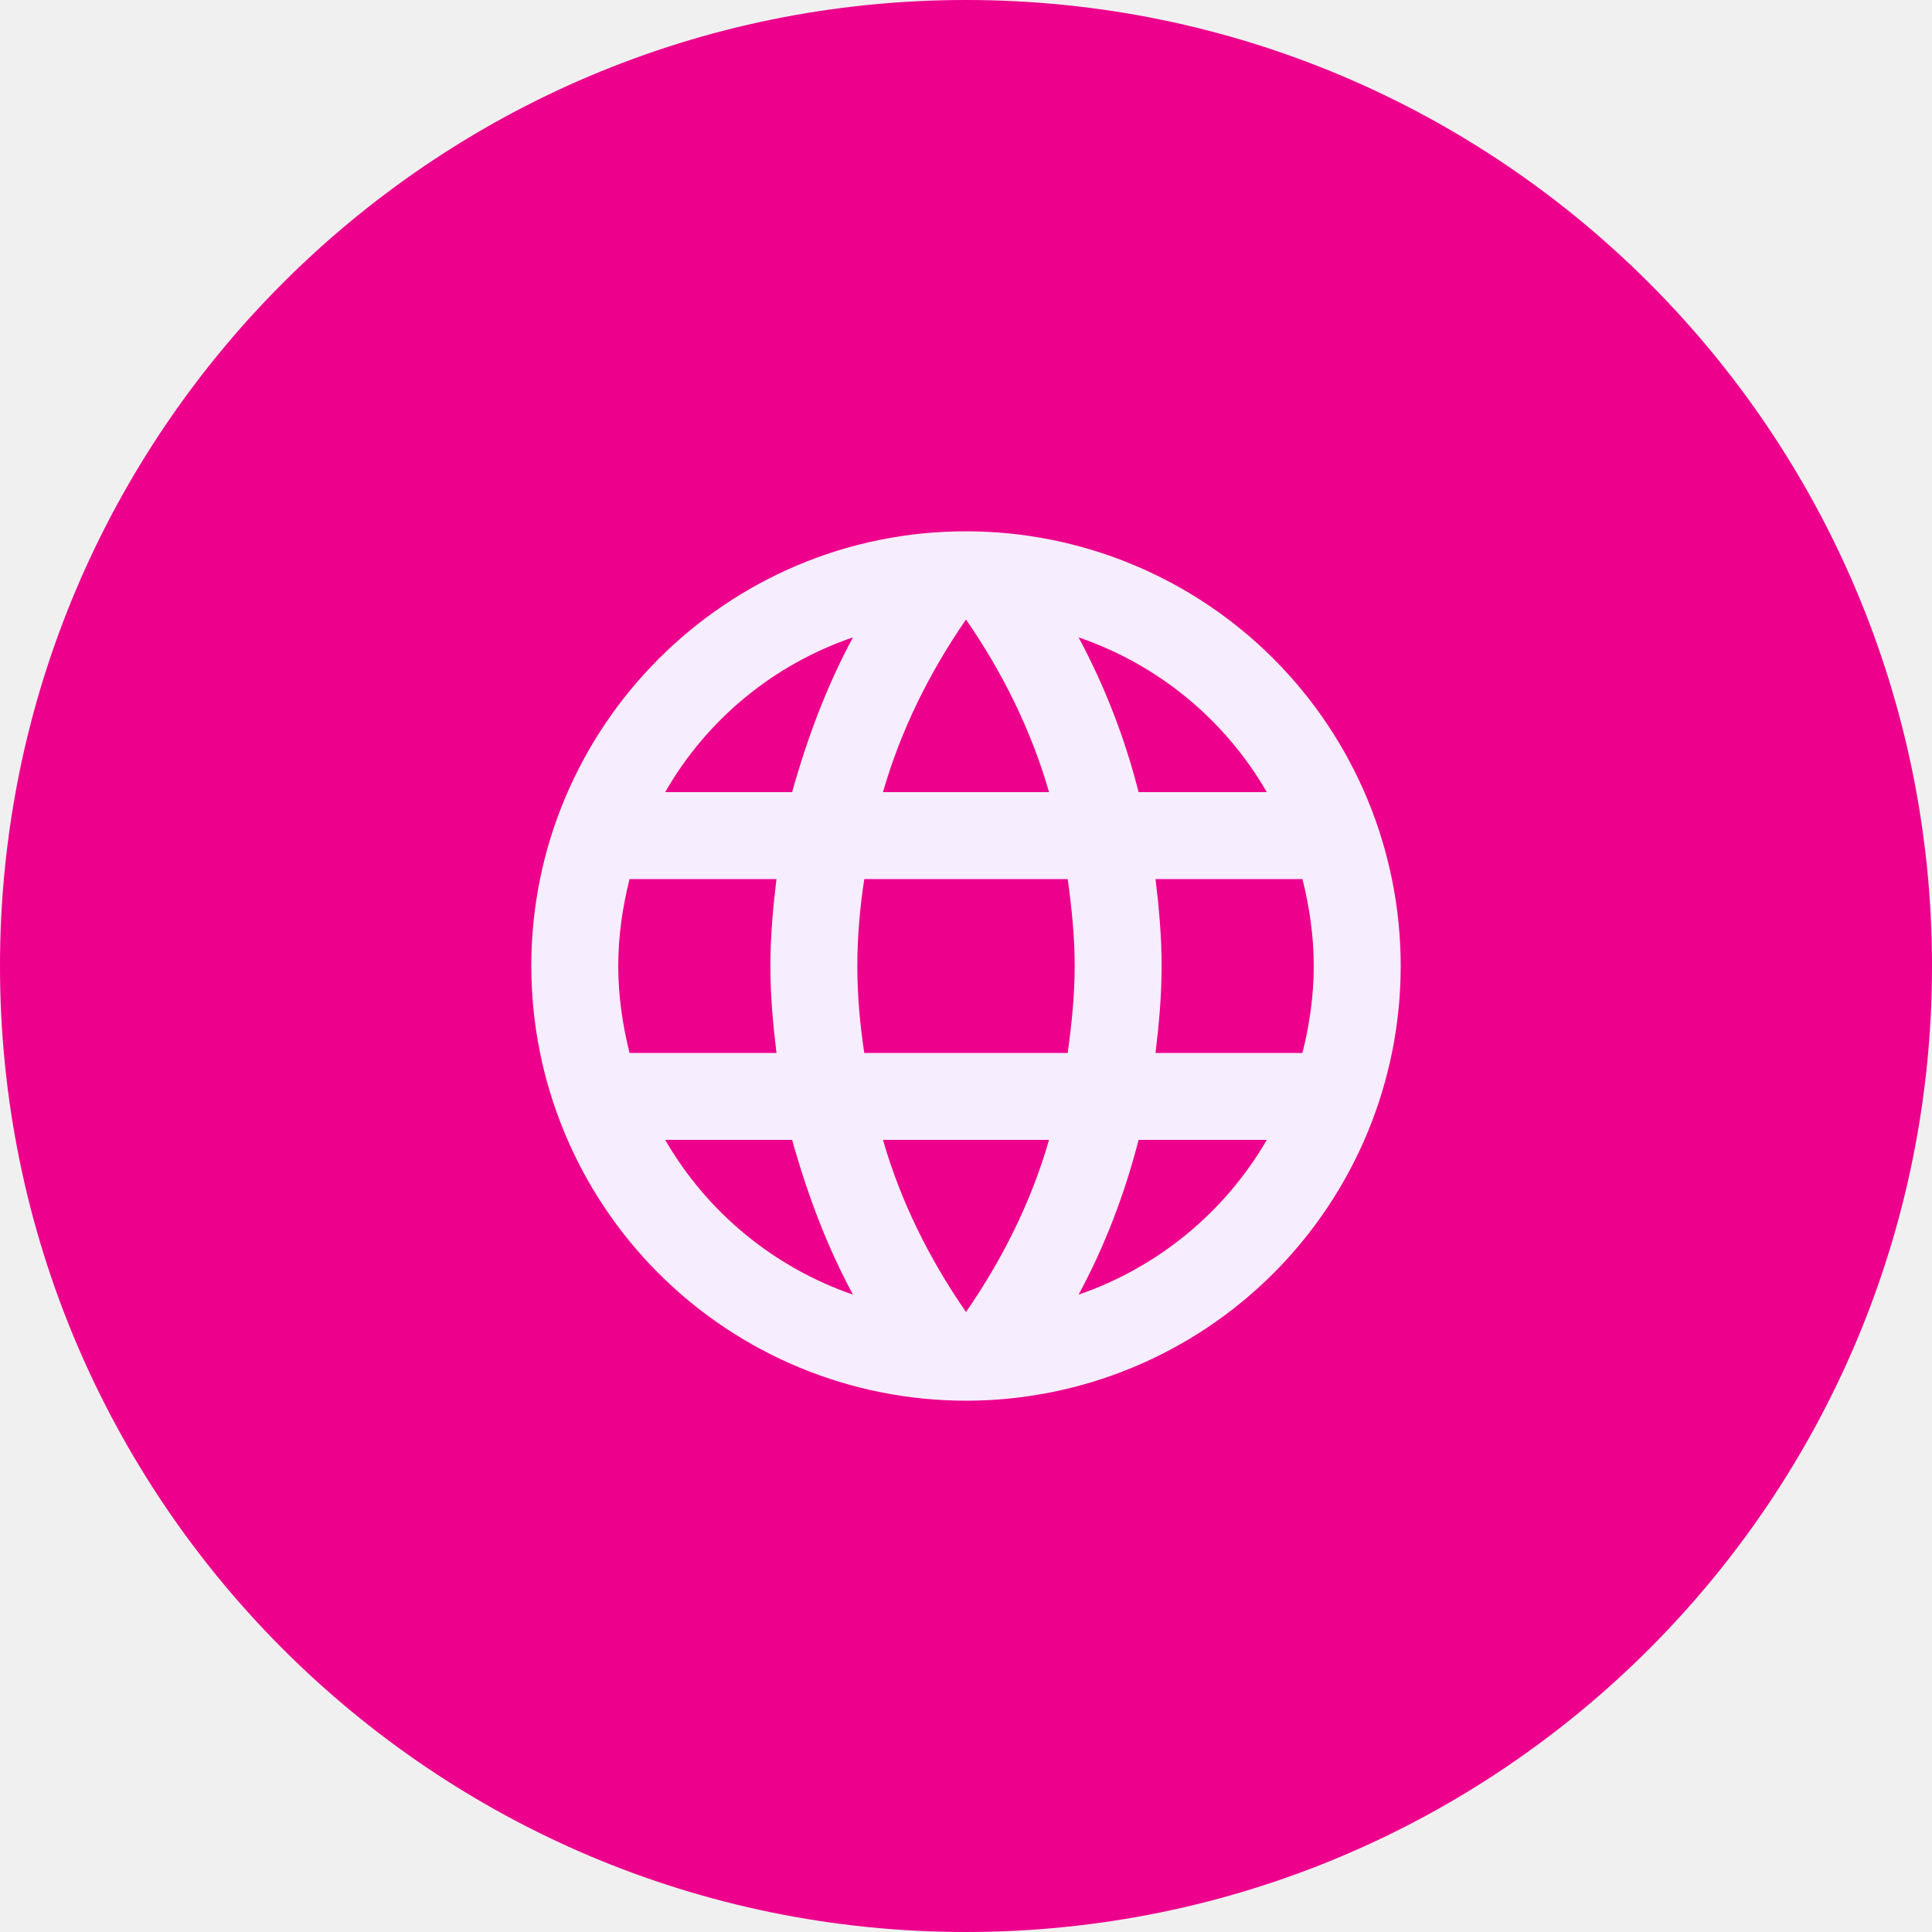
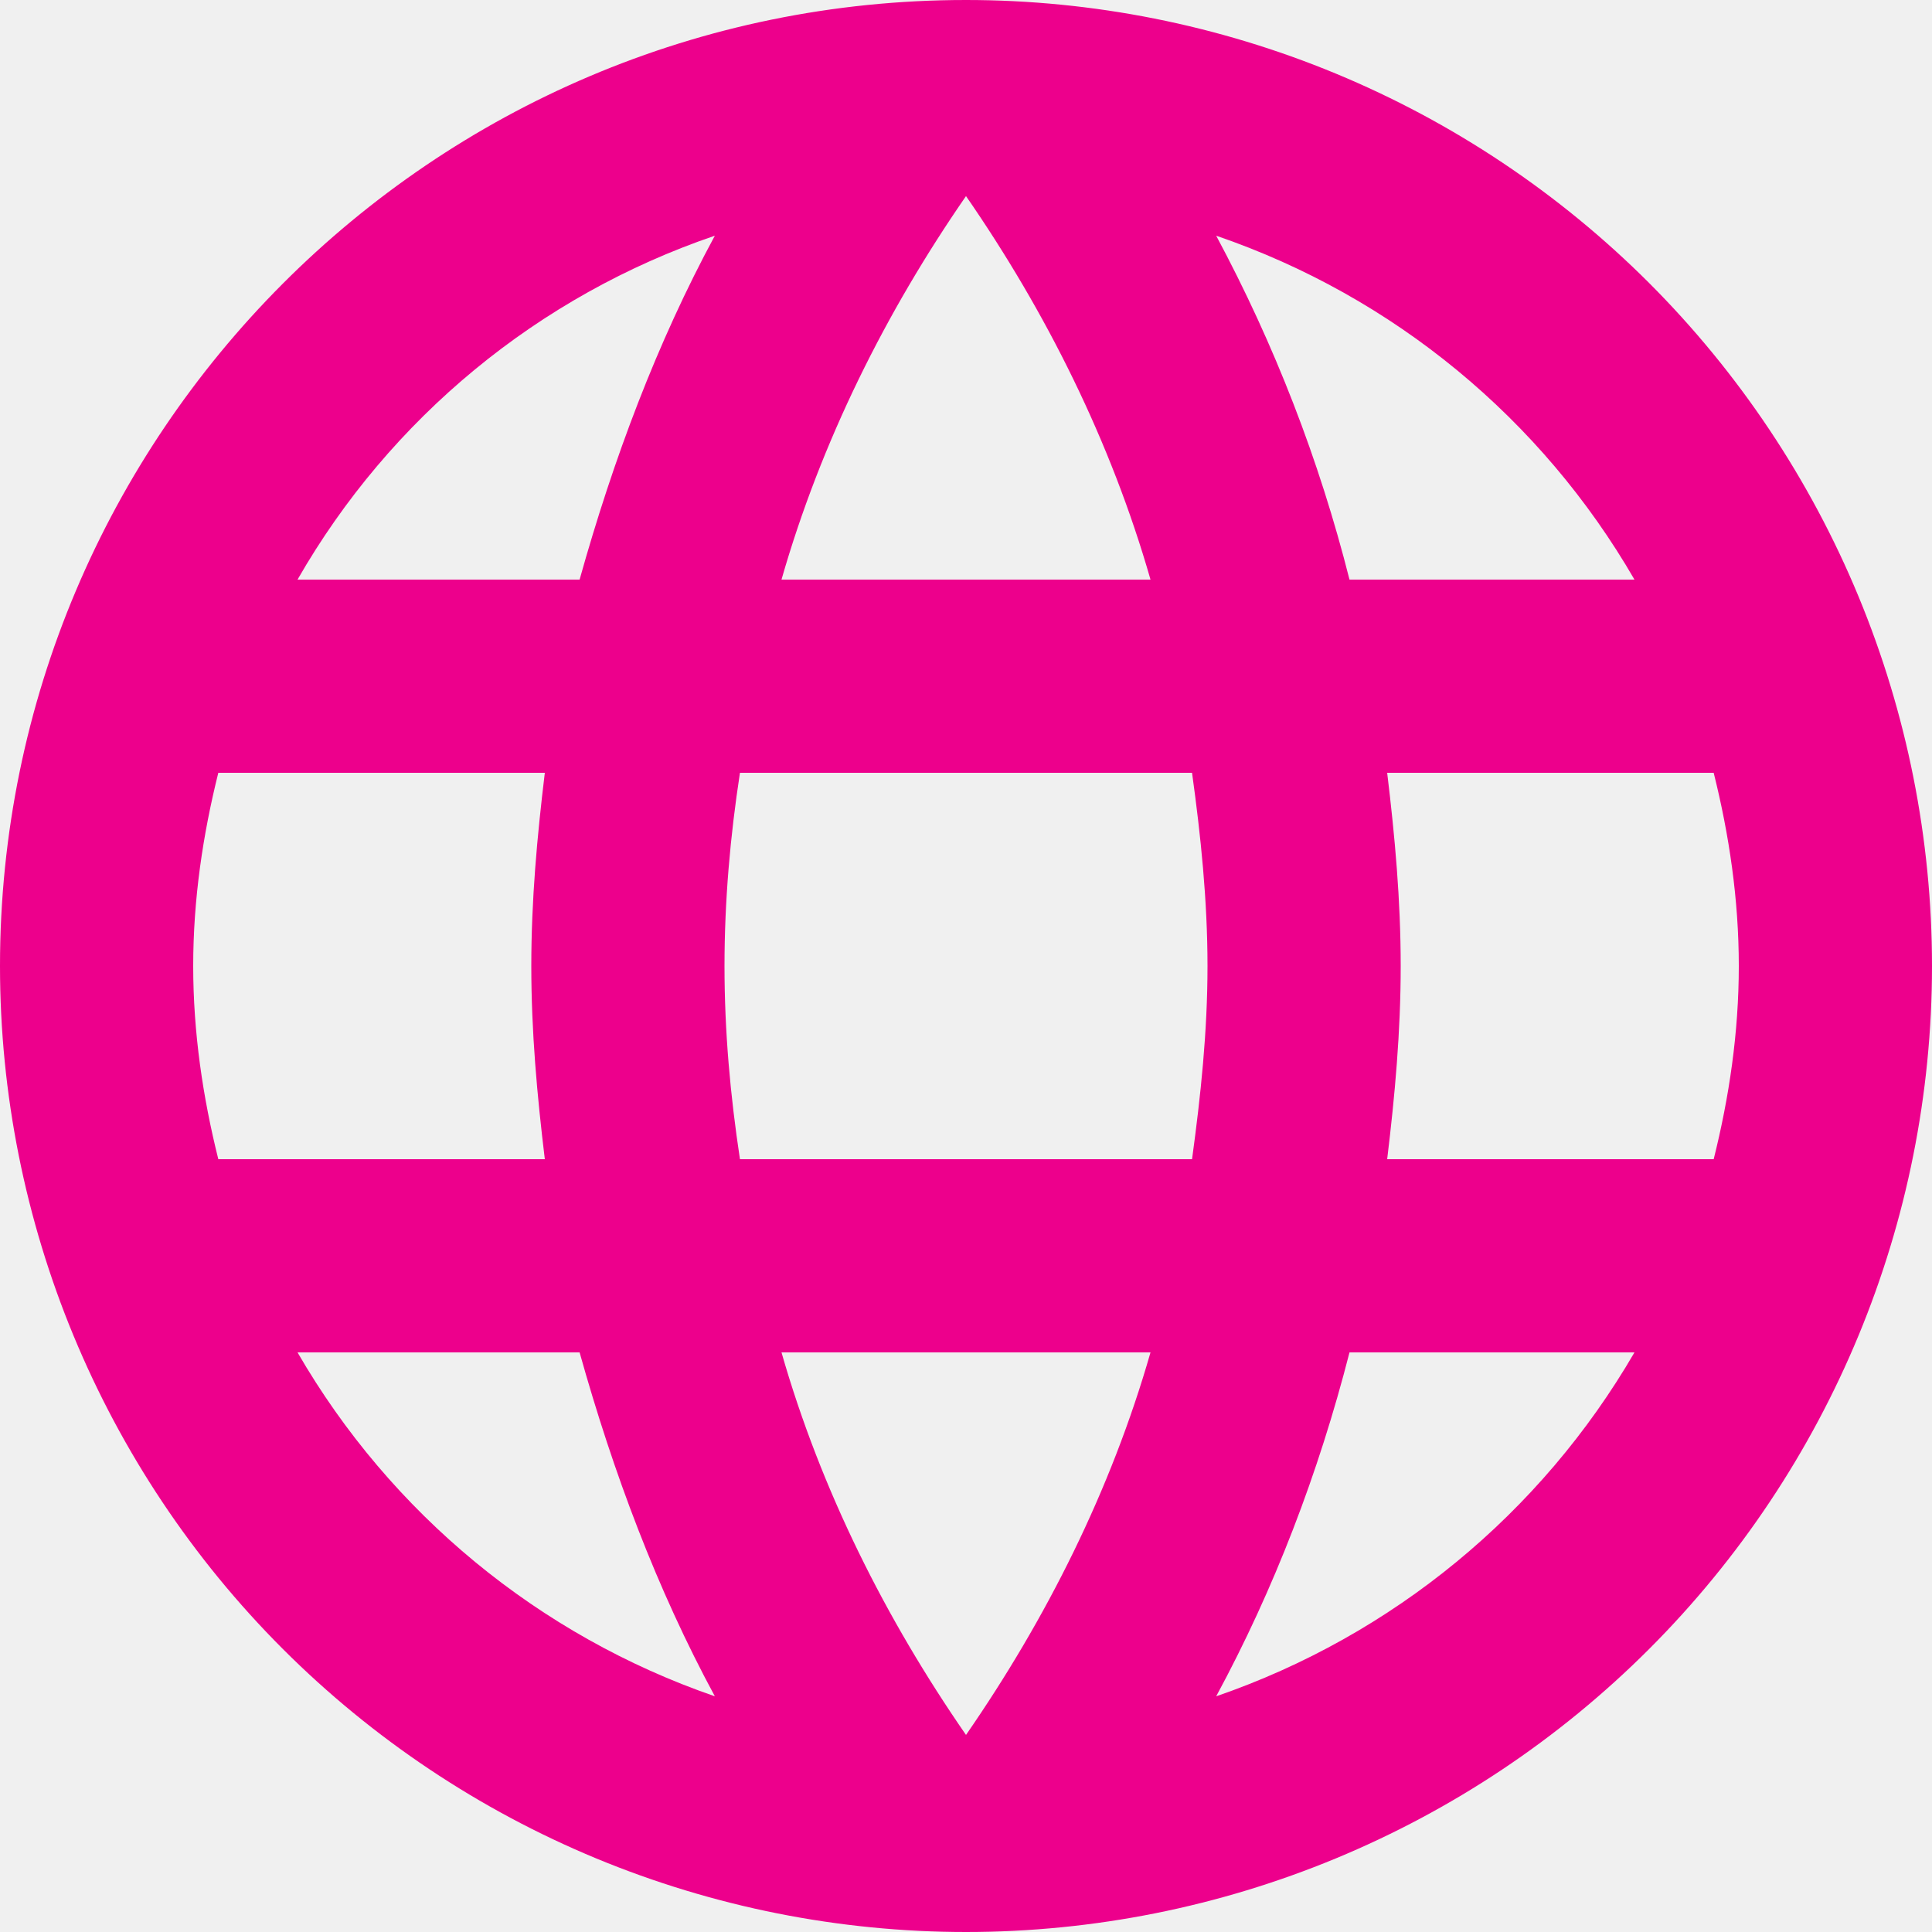
- <svg xmlns="http://www.w3.org/2000/svg" width="80" height="80" viewBox="0 0 80 80" fill="none">
-   <circle cx="40" cy="40" r="40" fill="#ED008C" />
-   <g clip-path="url(#clip0_1404_1520)">
-     <path d="M47.848 43.6C47.992 42.412 48.1 41.224 48.1 40C48.1 38.776 47.992 37.588 47.848 36.4H53.932C54.22 37.552 54.4 38.758 54.4 40C54.4 41.242 54.22 42.448 53.932 43.6M44.662 53.608C45.742 51.61 46.57 49.45 47.146 47.2H52.456C50.712 50.203 47.945 52.478 44.662 53.608ZM44.212 43.6H35.788C35.608 42.412 35.5 41.224 35.5 40C35.5 38.776 35.608 37.57 35.788 36.4H44.212C44.374 37.57 44.5 38.776 44.5 40C44.5 41.224 44.374 42.412 44.212 43.6ZM40 54.328C38.506 52.168 37.3 49.774 36.562 47.2H43.438C42.7 49.774 41.494 52.168 40 54.328ZM32.8 32.8H27.544C29.27 29.789 32.035 27.511 35.32 26.392C34.24 28.39 33.43 30.55 32.8 32.8ZM27.544 47.2H32.8C33.43 49.45 34.24 51.61 35.32 53.608C32.041 52.477 29.281 50.202 27.544 47.2ZM26.068 43.6C25.78 42.448 25.6 41.242 25.6 40C25.6 38.758 25.78 37.552 26.068 36.4H32.152C32.008 37.588 31.9 38.776 31.9 40C31.9 41.224 32.008 42.412 32.152 43.6M40 25.654C41.494 27.814 42.7 30.226 43.438 32.8H36.562C37.3 30.226 38.506 27.814 40 25.654ZM52.456 32.8H47.146C46.583 30.571 45.748 28.419 44.662 26.392C47.974 27.526 50.728 29.812 52.456 32.8ZM40 22C30.046 22 22 30.1 22 40C22 44.774 23.896 49.352 27.272 52.728C28.944 54.399 30.928 55.725 33.112 56.63C35.296 57.534 37.636 58 40 58C44.774 58 49.352 56.104 52.728 52.728C56.104 49.352 58 44.774 58 40C58 37.636 57.534 35.296 56.63 33.112C55.725 30.928 54.399 28.944 52.728 27.272C51.056 25.601 49.072 24.275 46.888 23.37C44.704 22.466 42.364 22 40 22Z" fill="#F6EEFF" />
-   </g>
-   <defs>
-     <clipPath id="clip0_1404_1520">
-       <rect width="36" height="36" fill="white" transform="translate(22 22)" />
-     </clipPath>
-   </defs>
+ <svg xmlns="http://www.w3.org/2000/svg" width="36" height="36" viewBox="0 0 36 36" fill="none">
+   <path d="M25.848 21.6C25.992 20.412 26.1 19.224 26.1 18C26.1 16.776 25.992 15.588 25.848 14.4H31.932C32.22 15.552 32.4 16.758 32.4 18C32.4 19.242 32.22 20.448 31.932 21.6M22.662 31.608C23.742 29.61 24.57 27.45 25.146 25.2H30.456C28.712 28.203 25.945 30.478 22.662 31.608ZM22.212 21.6H13.788C13.608 20.412 13.5 19.224 13.5 18C13.5 16.776 13.608 15.57 13.788 14.4H22.212C22.374 15.57 22.5 16.776 22.5 18C22.5 19.224 22.374 20.412 22.212 21.6ZM18 32.328C16.506 30.168 15.3 27.774 14.562 25.2H21.438C20.7 27.774 19.494 30.168 18 32.328ZM10.8 10.8H5.544C7.27 7.789 10.035 5.511 13.32 4.392C12.24 6.39 11.43 8.55 10.8 10.8ZM5.544 25.2H10.8C11.43 27.45 12.24 29.61 13.32 31.608C10.041 30.477 7.281 28.202 5.544 25.2ZM4.068 21.6C3.78 20.448 3.6 19.242 3.6 18C3.6 16.758 3.78 15.552 4.068 14.4H10.152C10.008 15.588 9.9 16.776 9.9 18C9.9 19.224 10.008 20.412 10.152 21.6M18 3.654C19.494 5.814 20.7 8.226 21.438 10.8H14.562C15.3 8.226 16.506 5.814 18 3.654ZM30.456 10.8H25.146C24.583 8.571 23.748 6.419 22.662 4.392C25.974 5.526 28.728 7.812 30.456 10.8ZM18 0C8.046 0 0 8.1 0 18C0 22.774 1.896 27.352 5.272 30.728C6.944 32.399 8.928 33.725 11.112 34.63C13.296 35.534 15.636 36 18 36C22.774 36 27.352 34.104 30.728 30.728C34.104 27.352 36 22.774 36 18C36 15.636 35.534 13.296 34.63 11.112C33.725 8.928 32.399 6.944 30.728 5.272C29.056 3.601 27.072 2.275 24.888 1.37C22.704 0.466 20.364 0 18 0Z" fill="#ED008C" />
</svg>
